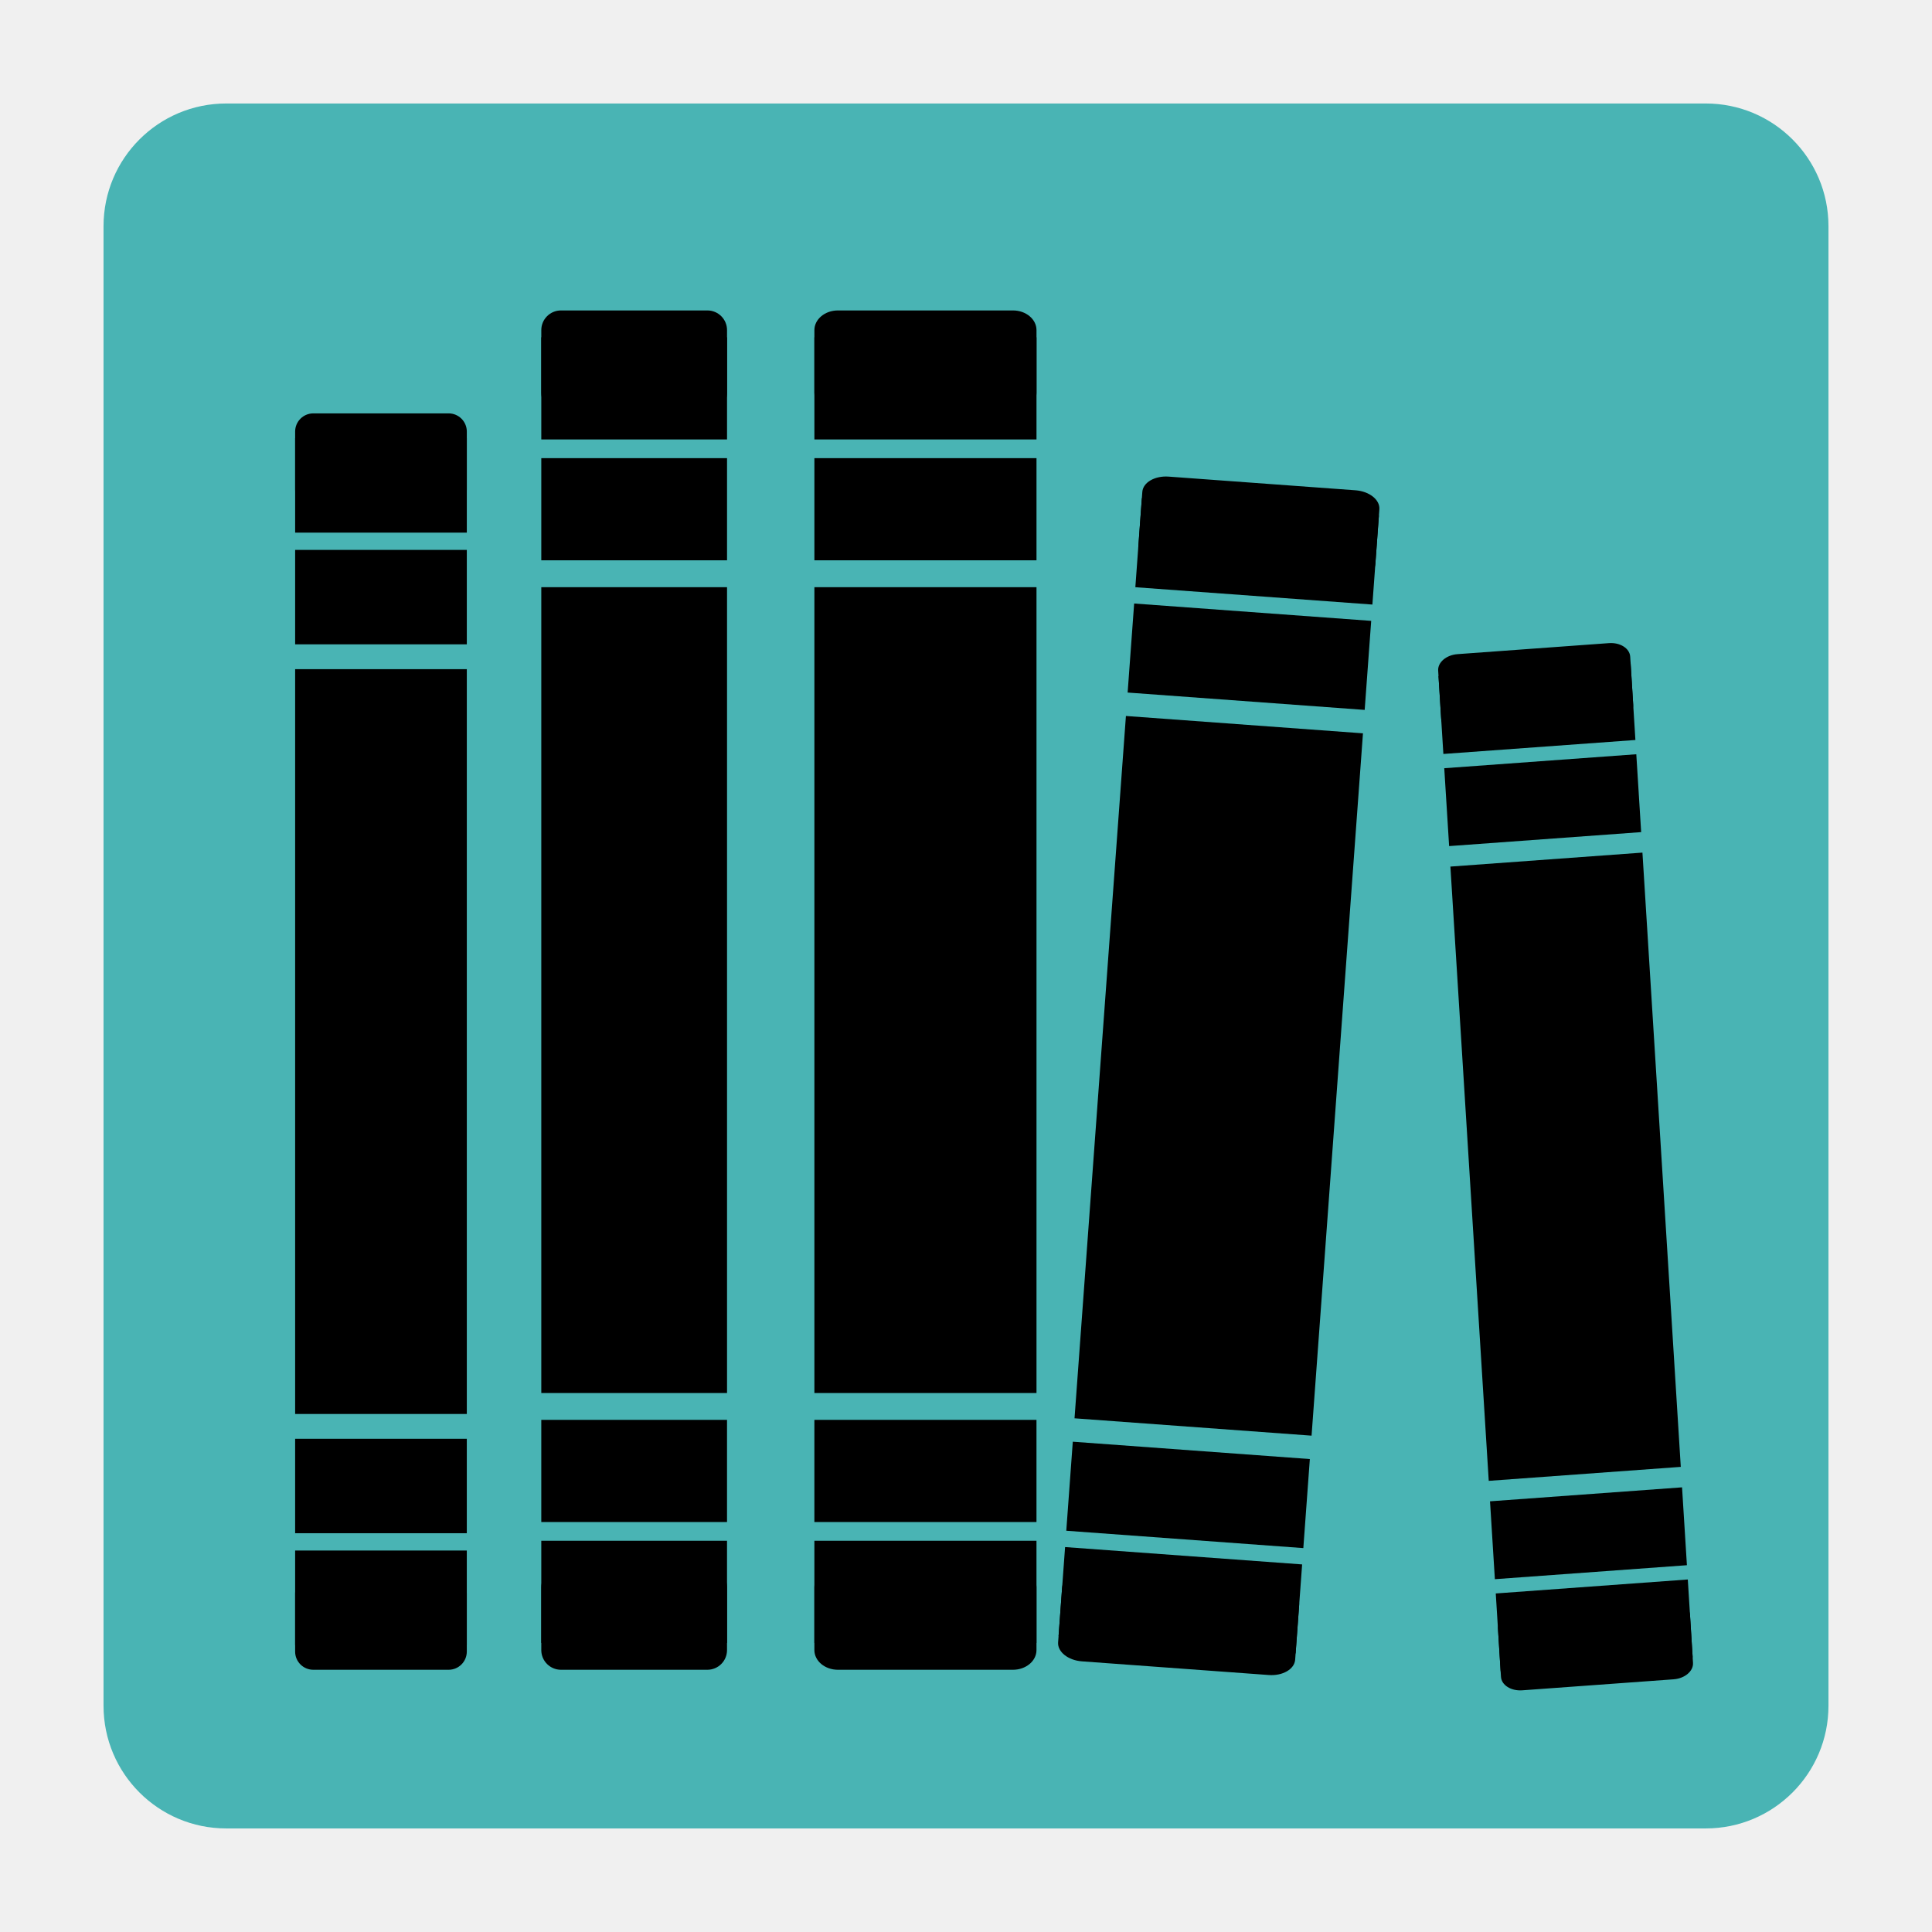
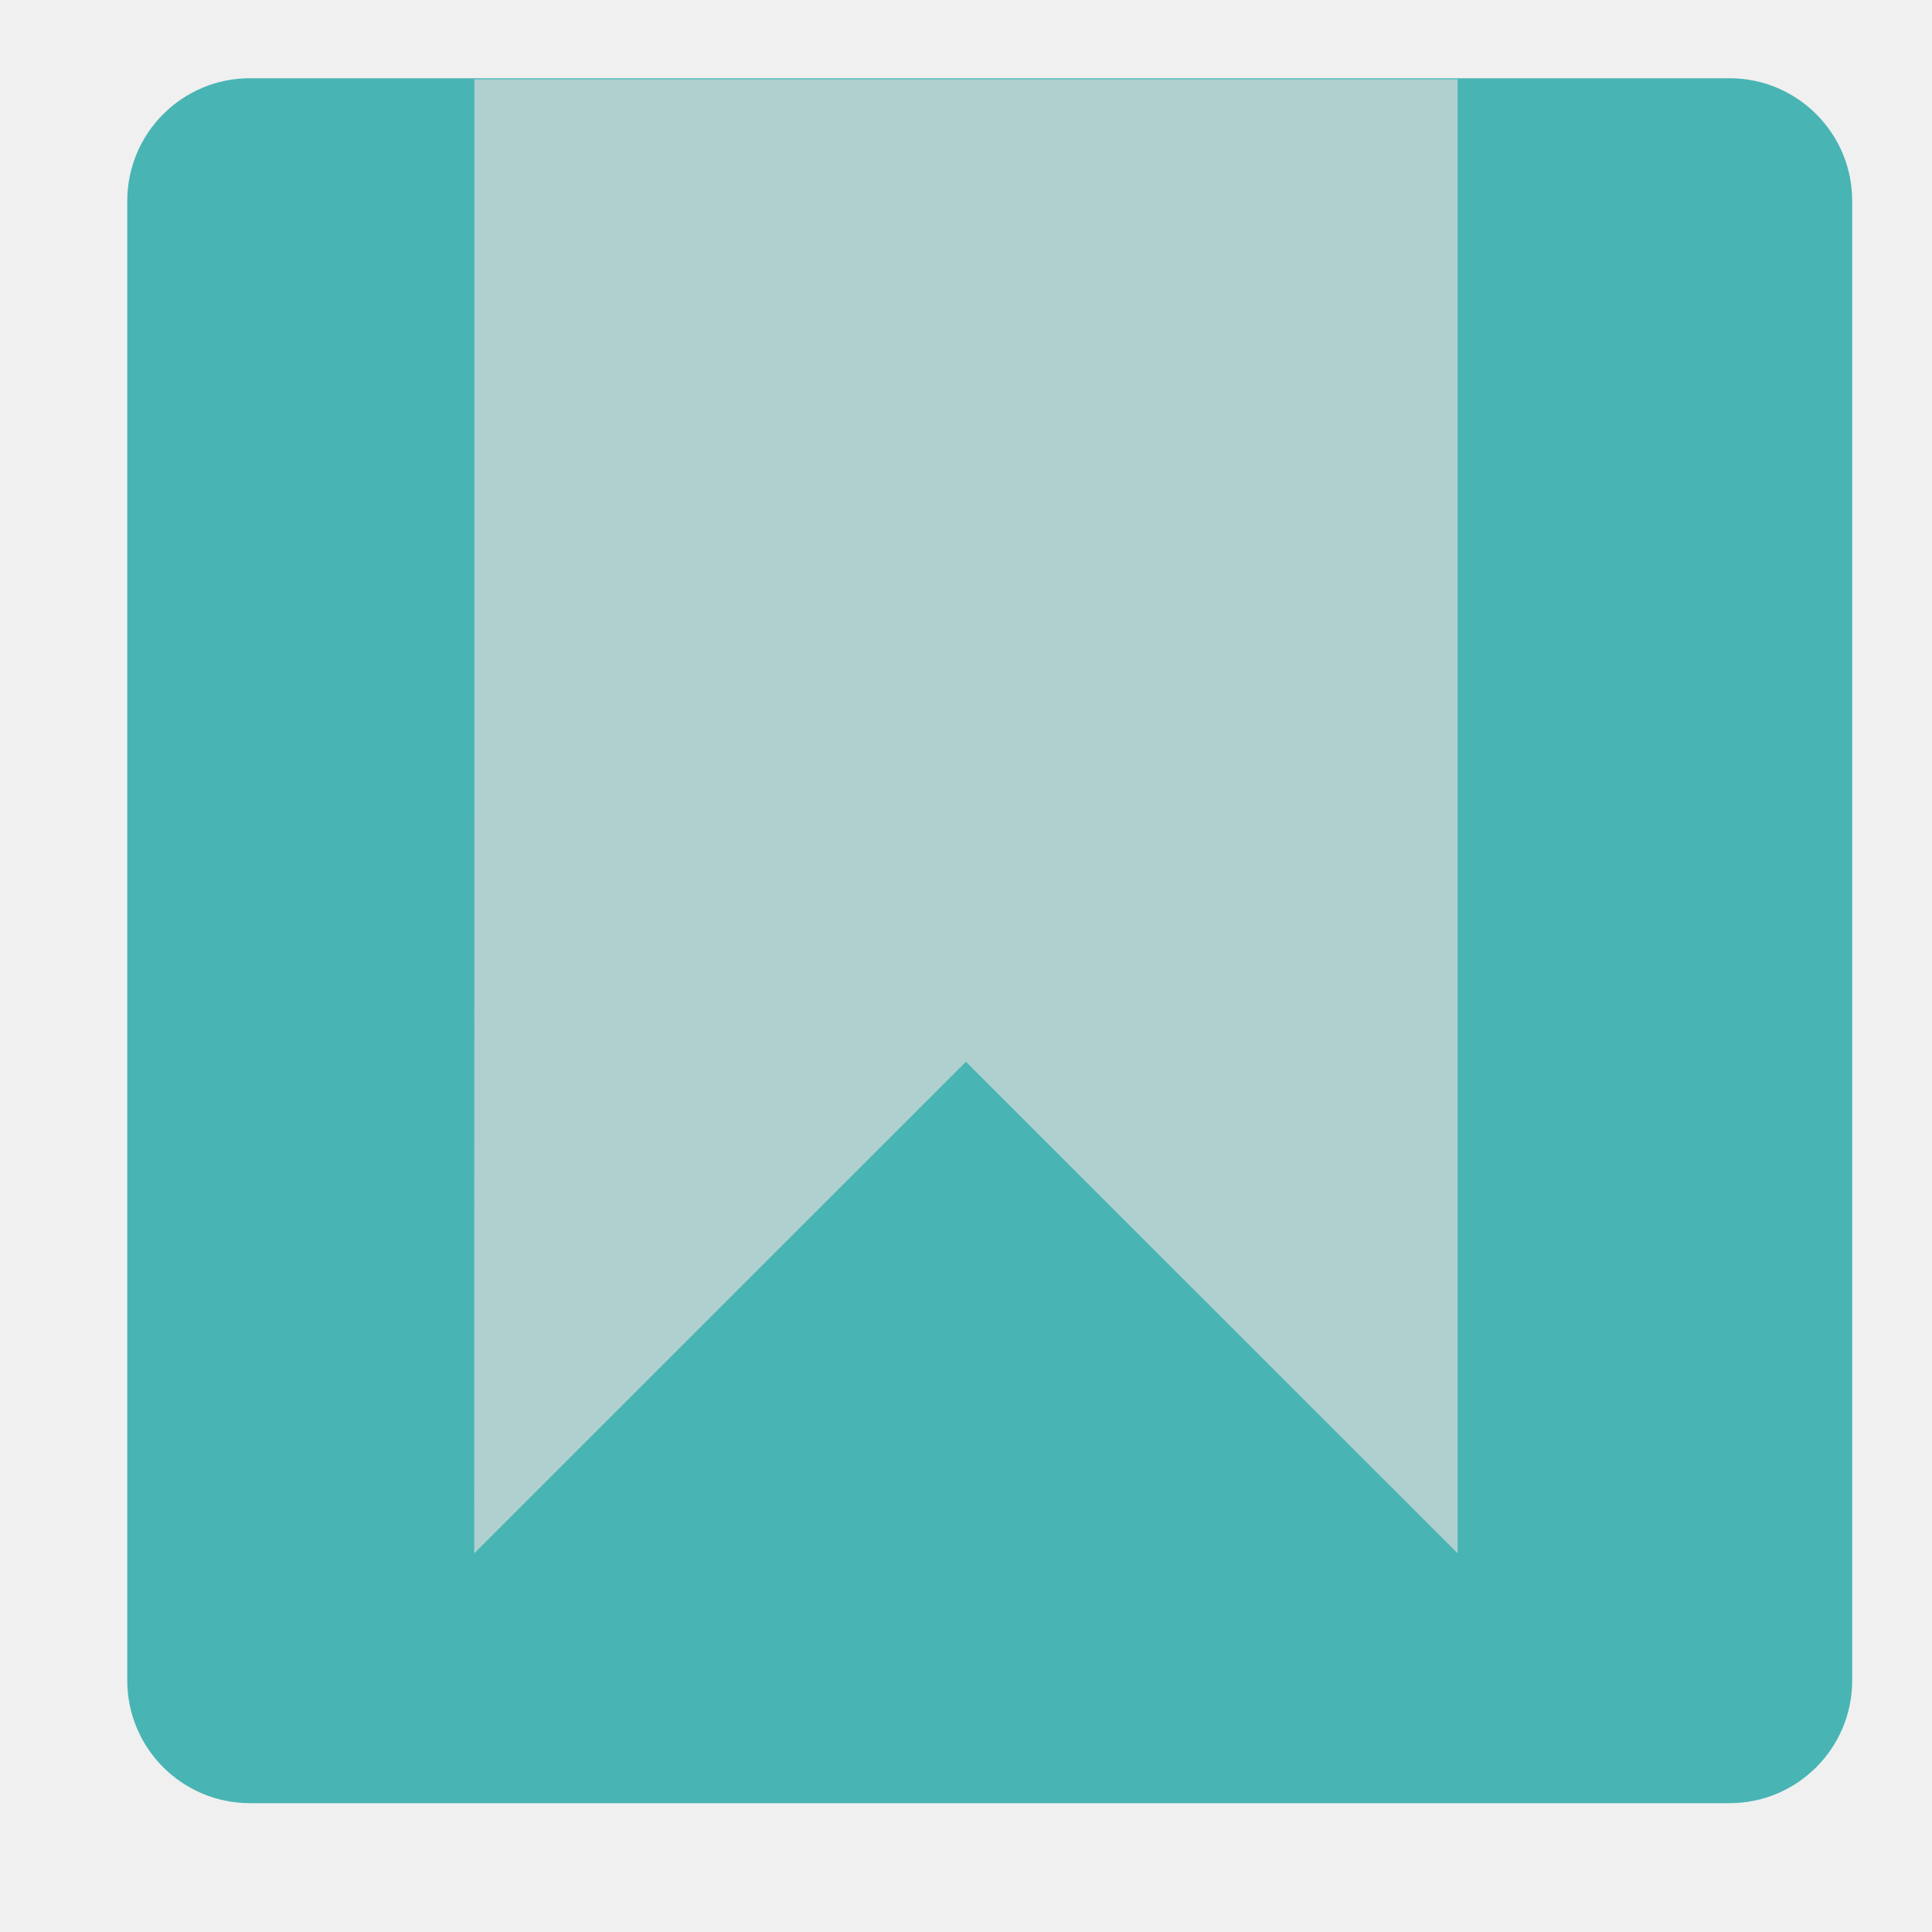
- <svg xmlns="http://www.w3.org/2000/svg" width="56" height="56" viewBox="0 0 14.817 14.817" version="1.1" id="svg8">
-   <defs id="defs2" />
-   <g id="layer1" transform="translate(0,-282.1833)">
-     <rect style="opacity:0.96;fill:#148db4;fill-opacity:0;fill-rule:nonzero;stroke:#1e1e00;stroke-width:0;stroke-miterlimit:4;stroke-dasharray:none;stroke-opacity:1" id="rect4917" width="14.879" height="14.806" x="0" y="282.23" ry="0" />
-     <rect style="display:inline;opacity:1;fill:#49b4b4;fill-opacity:1;fill-rule:nonzero;stroke:#ffffff;stroke-width:0;stroke-miterlimit:4;stroke-dasharray:none;stroke-opacity:0" id="rect4713" width="13.229" height="13.229" x="0.794" y="282.977" ry="0.941" />
-     <g id="g4711" transform="matrix(0.179909,0,0,0.179909,-19.27574,271.0417)" style="display:inline">
-       <g id="g4592">
-         <rect transform="scale(1,-1)" y="-122.205" x="119.723" height="31.75" width="7.318" id="rect4551" style="opacity:1;fill:#000000;fill-opacity:1;fill-rule:nonzero;stroke:#ffffff;stroke-width:0;stroke-miterlimit:4;stroke-dasharray:none;stroke-opacity:0" />
-         <rect style="opacity:1;fill:#000000;fill-opacity:1;fill-rule:nonzero;stroke:#ffffff;stroke-width:0;stroke-miterlimit:4;stroke-dasharray:none;stroke-opacity:0" id="rect4553" width="7.318" height="4.025" x="119.723" y="85.371" />
-         <rect y="79.551" x="119.723" height="4.025" width="7.318" id="rect4555" style="opacity:1;fill:#000000;fill-opacity:1;fill-rule:nonzero;stroke:#ffffff;stroke-width:0;stroke-miterlimit:4;stroke-dasharray:none;stroke-opacity:0" ry="0.775" />
-         <rect y="80.609" x="119.723" height="4.025" width="7.318" id="rect4560" style="opacity:1;fill:#000000;fill-opacity:1;fill-rule:nonzero;stroke:#ffffff;stroke-width:0;stroke-miterlimit:4;stroke-dasharray:none;stroke-opacity:0" />
-         <g id="g4582" transform="rotate(-180,113.8043,118.4539)">
-           <rect style="opacity:1;fill:#000000;fill-opacity:1;fill-rule:nonzero;stroke:#ffffff;stroke-width:0;stroke-miterlimit:4;stroke-dasharray:none;stroke-opacity:0" id="rect4573" width="7.318" height="4.025" x="100.568" y="109.62" />
-           <rect y="103.799" x="100.568" height="4.025" width="7.318" id="rect4575" style="opacity:1;fill:#000000;fill-opacity:1;fill-rule:nonzero;stroke:#ffffff;stroke-width:0;stroke-miterlimit:4;stroke-dasharray:none;stroke-opacity:0" ry="0.775" />
-           <rect y="104.857" x="100.568" height="4.025" width="7.318" id="rect4577" style="opacity:1;fill:#000000;fill-opacity:1;fill-rule:nonzero;stroke:#ffffff;stroke-width:0;stroke-miterlimit:4;stroke-dasharray:none;stroke-opacity:0" />
-         </g>
-       </g>
-       <g transform="matrix(1.081937,0,0,1.081937,0.6836659,-10.90652)" id="g4610">
-         <rect style="opacity:1;fill:#000000;fill-opacity:1;fill-rule:nonzero;stroke:#ffffff;stroke-width:0;stroke-miterlimit:4;stroke-dasharray:none;stroke-opacity:0" id="rect4594" width="7.318" height="31.75" x="119.723" y="-122.205" transform="scale(1,-1)" />
-         <rect y="85.371" x="119.723" height="4.025" width="7.318" id="rect4596" style="opacity:1;fill:#000000;fill-opacity:1;fill-rule:nonzero;stroke:#ffffff;stroke-width:0;stroke-miterlimit:4;stroke-dasharray:none;stroke-opacity:0" />
-         <rect ry="0.775" style="opacity:1;fill:#000000;fill-opacity:1;fill-rule:nonzero;stroke:#ffffff;stroke-width:0;stroke-miterlimit:4;stroke-dasharray:none;stroke-opacity:0" id="rect4598" width="7.318" height="4.025" x="119.723" y="79.551" />
-         <rect style="opacity:1;fill:#000000;fill-opacity:1;fill-rule:nonzero;stroke:#ffffff;stroke-width:0;stroke-miterlimit:4;stroke-dasharray:none;stroke-opacity:0" id="rect4600" width="7.318" height="4.025" x="119.723" y="80.609" />
-         <g transform="rotate(-180,113.8043,118.4539)" id="g4608">
-           <rect y="109.62" x="100.568" height="4.025" width="7.318" id="rect4602" style="opacity:1;fill:#000000;fill-opacity:1;fill-rule:nonzero;stroke:#ffffff;stroke-width:0;stroke-miterlimit:4;stroke-dasharray:none;stroke-opacity:0" />
-           <rect ry="0.775" style="opacity:1;fill:#000000;fill-opacity:1;fill-rule:nonzero;stroke:#ffffff;stroke-width:0;stroke-miterlimit:4;stroke-dasharray:none;stroke-opacity:0" id="rect4604" width="7.318" height="4.025" x="100.568" y="103.799" />
-           <rect style="opacity:1;fill:#000000;fill-opacity:1;fill-rule:nonzero;stroke:#ffffff;stroke-width:0;stroke-miterlimit:4;stroke-dasharray:none;stroke-opacity:0" id="rect4606" width="7.318" height="4.025" x="100.568" y="104.857" />
-         </g>
-       </g>
-       <g id="g4628" transform="matrix(1.293749,0,0,1.081937,-13.03342,-10.90652)">
-         <rect transform="scale(1,-1)" y="-122.205" x="119.723" height="31.75" width="7.318" id="rect4612" style="opacity:1;fill:#000000;fill-opacity:1;fill-rule:nonzero;stroke:#ffffff;stroke-width:0;stroke-miterlimit:4;stroke-dasharray:none;stroke-opacity:0" />
-         <rect style="opacity:1;fill:#000000;fill-opacity:1;fill-rule:nonzero;stroke:#ffffff;stroke-width:0;stroke-miterlimit:4;stroke-dasharray:none;stroke-opacity:0" id="rect4614" width="7.318" height="4.025" x="119.723" y="85.371" />
-         <rect y="79.551" x="119.723" height="4.025" width="7.318" id="rect4616" style="opacity:1;fill:#000000;fill-opacity:1;fill-rule:nonzero;stroke:#ffffff;stroke-width:0;stroke-miterlimit:4;stroke-dasharray:none;stroke-opacity:0" ry="0.775" />
-         <rect y="80.609" x="119.723" height="4.025" width="7.318" id="rect4618" style="opacity:1;fill:#000000;fill-opacity:1;fill-rule:nonzero;stroke:#ffffff;stroke-width:0;stroke-miterlimit:4;stroke-dasharray:none;stroke-opacity:0" />
-         <g id="g4626" transform="rotate(-180,113.8043,118.4539)">
-           <rect style="opacity:1;fill:#000000;fill-opacity:1;fill-rule:nonzero;stroke:#ffffff;stroke-width:0;stroke-miterlimit:4;stroke-dasharray:none;stroke-opacity:0" id="rect4620" width="7.318" height="4.025" x="100.568" y="109.62" />
-           <rect y="103.799" x="100.568" height="4.025" width="7.318" id="rect4622" style="opacity:1;fill:#000000;fill-opacity:1;fill-rule:nonzero;stroke:#ffffff;stroke-width:0;stroke-miterlimit:4;stroke-dasharray:none;stroke-opacity:0" ry="0.775" />
-           <rect y="104.857" x="100.568" height="4.025" width="7.318" id="rect4624" style="opacity:1;fill:#000000;fill-opacity:1;fill-rule:nonzero;stroke:#ffffff;stroke-width:0;stroke-miterlimit:4;stroke-dasharray:none;stroke-opacity:0" />
-         </g>
-       </g>
-       <g transform="matrix(1.380833,0.101055,-0.06901042,0.9429709,-3.937127,-4.944804)" id="g4646">
-         <rect style="opacity:1;fill:#000000;fill-opacity:1;fill-rule:nonzero;stroke:#ffffff;stroke-width:0;stroke-miterlimit:4;stroke-dasharray:none;stroke-opacity:0" id="rect4630" width="7.318" height="31.75" x="119.723" y="-122.205" transform="scale(1,-1)" />
-         <rect y="85.371" x="119.723" height="4.025" width="7.318" id="rect4632" style="opacity:1;fill:#000000;fill-opacity:1;fill-rule:nonzero;stroke:#ffffff;stroke-width:0;stroke-miterlimit:4;stroke-dasharray:none;stroke-opacity:0" />
-         <rect ry="0.775" style="opacity:1;fill:#000000;fill-opacity:1;fill-rule:nonzero;stroke:#ffffff;stroke-width:0;stroke-miterlimit:4;stroke-dasharray:none;stroke-opacity:0" id="rect4634" width="7.318" height="4.025" x="119.723" y="79.551" />
-         <rect style="opacity:1;fill:#000000;fill-opacity:1;fill-rule:nonzero;stroke:#ffffff;stroke-width:0;stroke-miterlimit:4;stroke-dasharray:none;stroke-opacity:0" id="rect4636" width="7.318" height="4.025" x="119.723" y="80.609" />
-         <g transform="rotate(-180,113.8043,118.4539)" id="g4644">
-           <rect y="109.62" x="100.568" height="4.025" width="7.318" id="rect4638" style="opacity:1;fill:#000000;fill-opacity:1;fill-rule:nonzero;stroke:#ffffff;stroke-width:0;stroke-miterlimit:4;stroke-dasharray:none;stroke-opacity:0" />
-           <rect ry="0.775" style="opacity:1;fill:#000000;fill-opacity:1;fill-rule:nonzero;stroke:#ffffff;stroke-width:0;stroke-miterlimit:4;stroke-dasharray:none;stroke-opacity:0" id="rect4640" width="7.318" height="4.025" x="100.568" y="103.799" />
-           <rect style="opacity:1;fill:#000000;fill-opacity:1;fill-rule:nonzero;stroke:#ffffff;stroke-width:0;stroke-miterlimit:4;stroke-dasharray:none;stroke-opacity:0" id="rect4642" width="7.318" height="4.025" x="100.568" y="104.857" />
-         </g>
-       </g>
-       <g id="g4664" transform="matrix(1.118646,-0.08138997,0.05148328,0.8247298,30.38541,34.01342)">
-         <rect transform="scale(1,-1)" y="-122.205" x="119.723" height="31.75" width="7.318" id="rect4648" style="opacity:1;fill:#000000;fill-opacity:1;fill-rule:nonzero;stroke:#ffffff;stroke-width:0;stroke-miterlimit:4;stroke-dasharray:none;stroke-opacity:0" />
-         <rect style="opacity:1;fill:#000000;fill-opacity:1;fill-rule:nonzero;stroke:#ffffff;stroke-width:0;stroke-miterlimit:4;stroke-dasharray:none;stroke-opacity:0" id="rect4650" width="7.318" height="4.025" x="119.723" y="85.371" />
-         <rect y="79.551" x="119.723" height="4.025" width="7.318" id="rect4652" style="opacity:1;fill:#000000;fill-opacity:1;fill-rule:nonzero;stroke:#ffffff;stroke-width:0;stroke-miterlimit:4;stroke-dasharray:none;stroke-opacity:0" ry="0.775" />
-         <rect y="80.609" x="119.723" height="4.025" width="7.318" id="rect4654" style="opacity:1;fill:#000000;fill-opacity:1;fill-rule:nonzero;stroke:#ffffff;stroke-width:0;stroke-miterlimit:4;stroke-dasharray:none;stroke-opacity:0" />
-         <g id="g4662" transform="rotate(-180,113.8043,118.4539)">
-           <rect style="opacity:1;fill:#000000;fill-opacity:1;fill-rule:nonzero;stroke:#ffffff;stroke-width:0;stroke-miterlimit:4;stroke-dasharray:none;stroke-opacity:0" id="rect4656" width="7.318" height="4.025" x="100.568" y="109.62" />
-           <rect y="103.799" x="100.568" height="4.025" width="7.318" id="rect4658" style="opacity:1;fill:#000000;fill-opacity:1;fill-rule:nonzero;stroke:#ffffff;stroke-width:0;stroke-miterlimit:4;stroke-dasharray:none;stroke-opacity:0" ry="0.775" />
-           <rect y="104.857" x="100.568" height="4.025" width="7.318" id="rect4660" style="opacity:1;fill:#000000;fill-opacity:1;fill-rule:nonzero;stroke:#ffffff;stroke-width:0;stroke-miterlimit:4;stroke-dasharray:none;stroke-opacity:0" />
-         </g>
-       </g>
-     </g>
+ <svg xmlns="http://www.w3.org/2000/svg" width="56" height="56" version="1.1" viewBox="0 0 14.817 14.817">
+   <g transform="translate(0 -282.18)">
+     <rect y="282.23" width="14.879" height="14.806" ry="0" fill-opacity="0" opacity=".96" stroke-width="0" />
+     <rect x=".976" y="282.78" width="13.229" height="13.229" ry=".941" fill="#49b4b4" stroke-opacity="0" />
+     <path d="m3.638 288.44v-5.652h7.541v11.305l-3.771-3.77-3.771 3.77z" fill="#d4d9d9" fill-opacity=".742" stroke-width=".013" />
  </g>
</svg>
